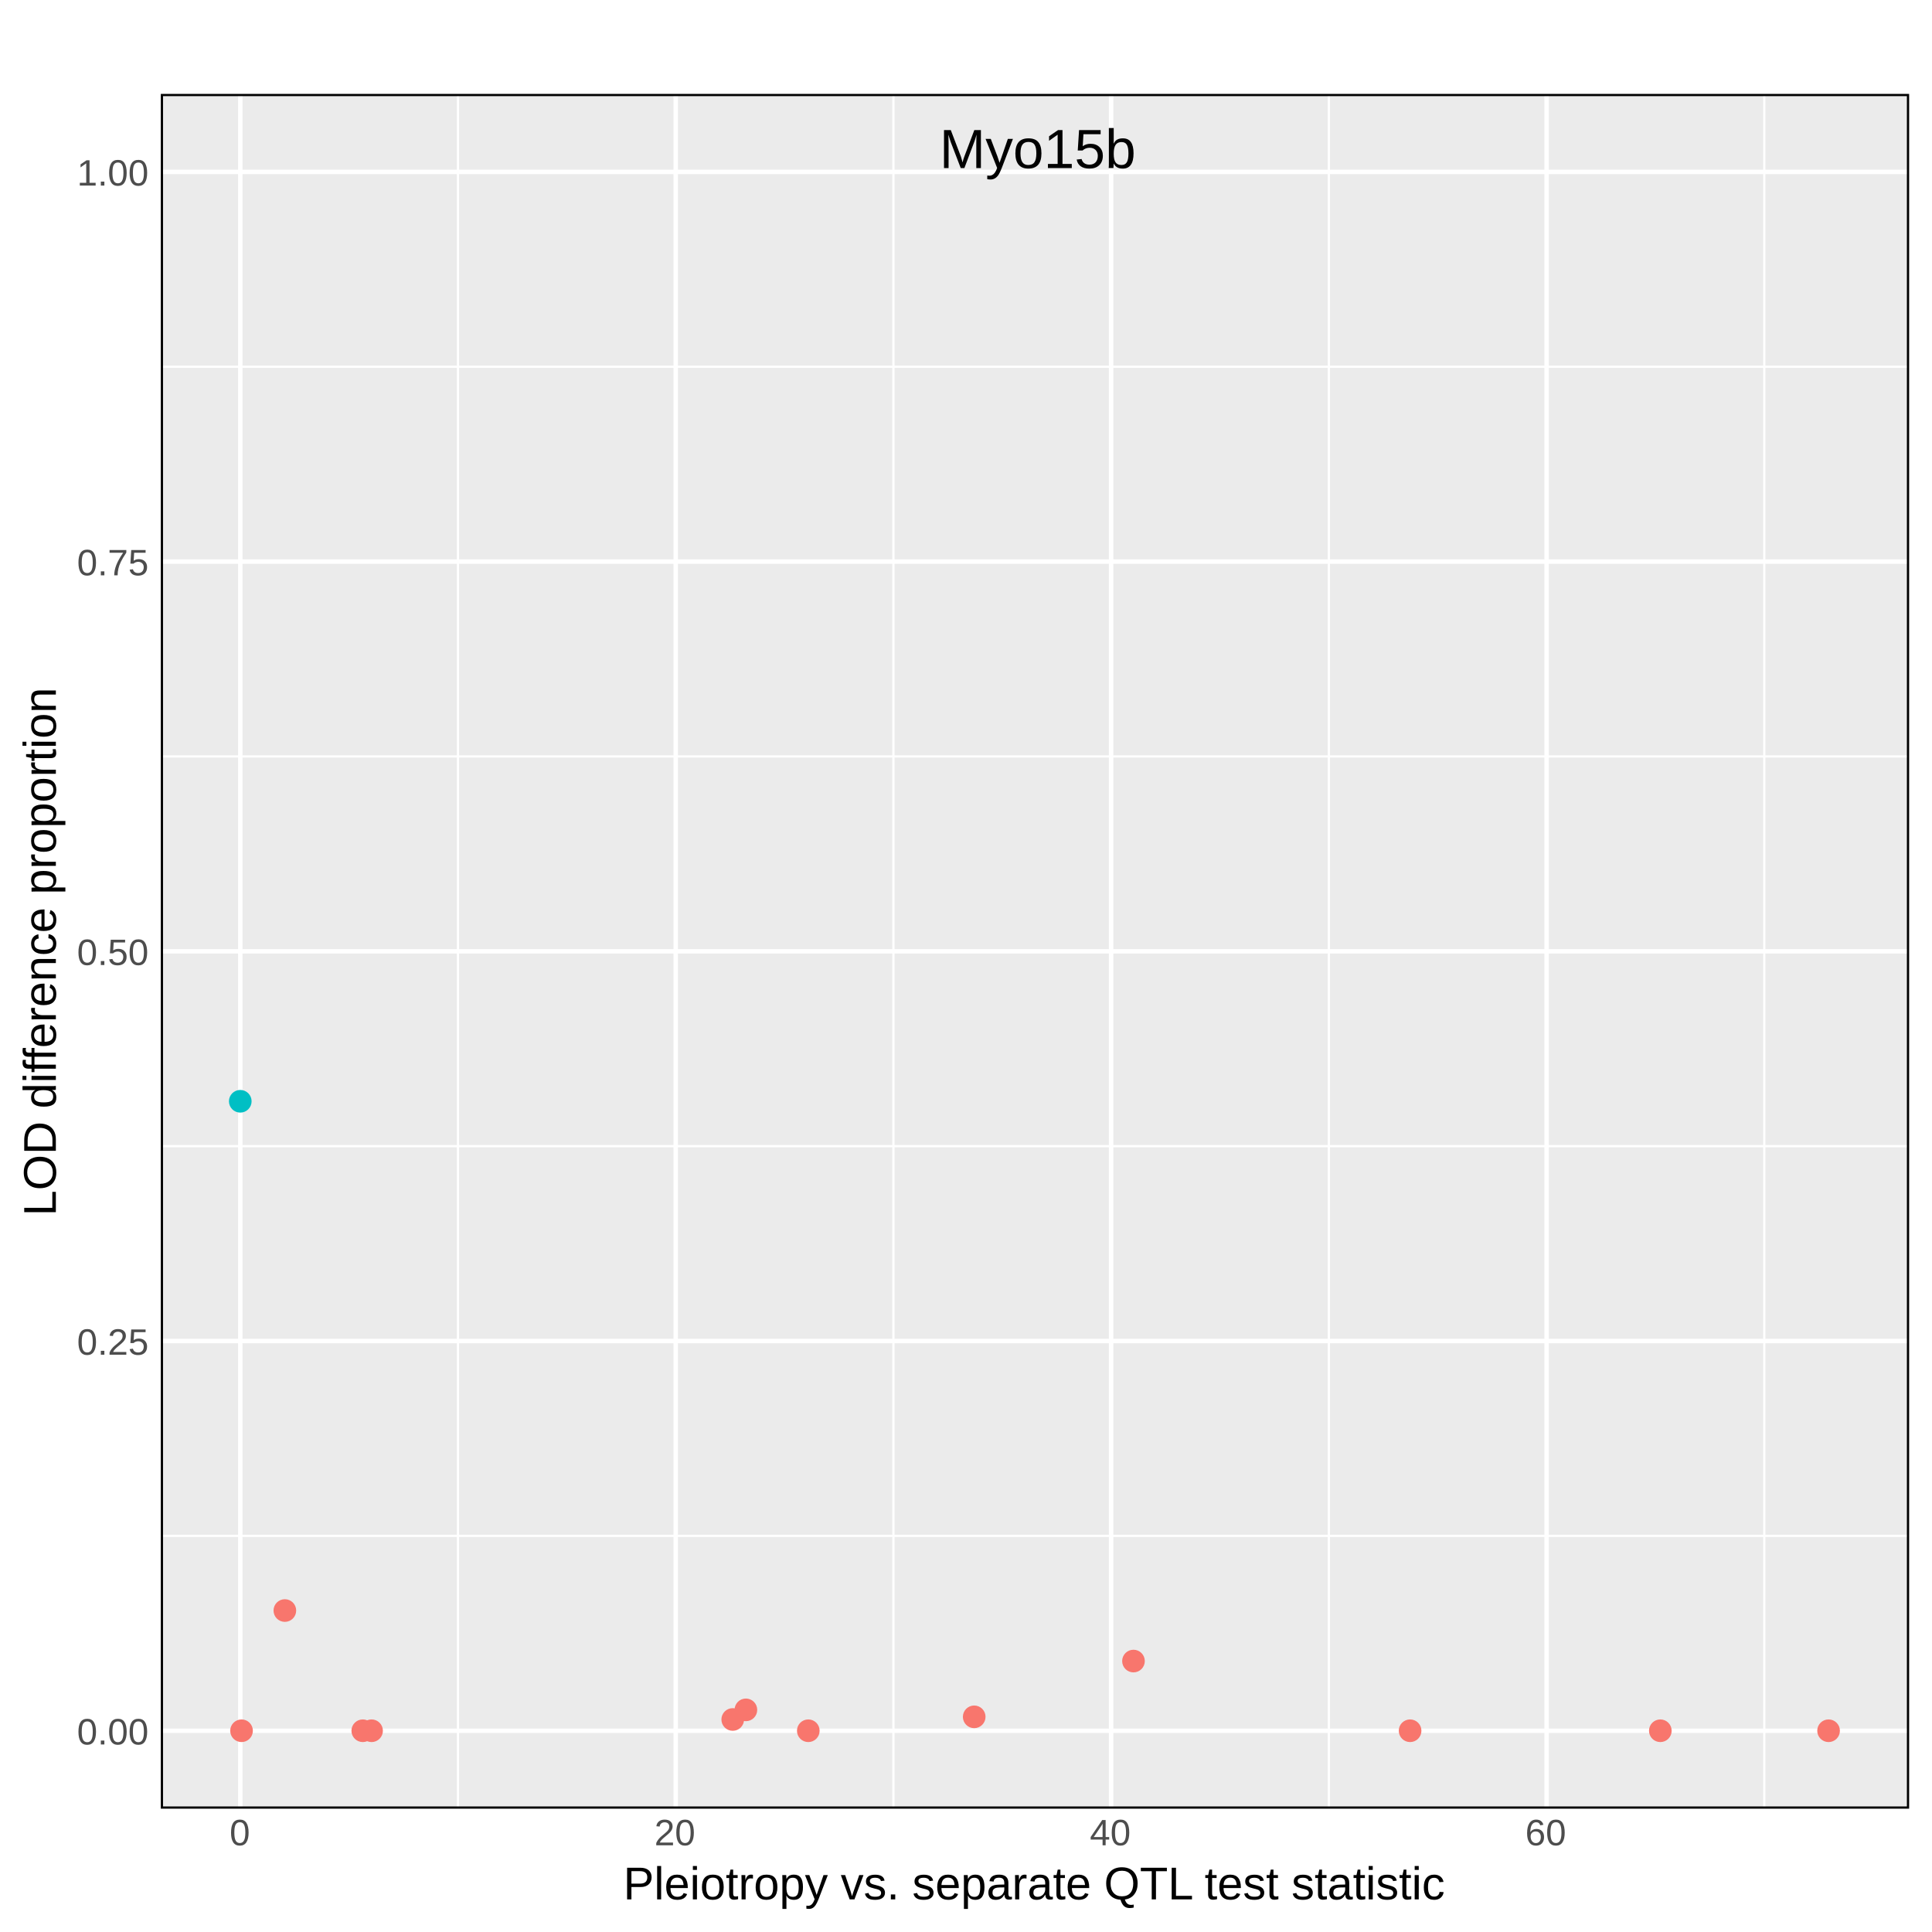
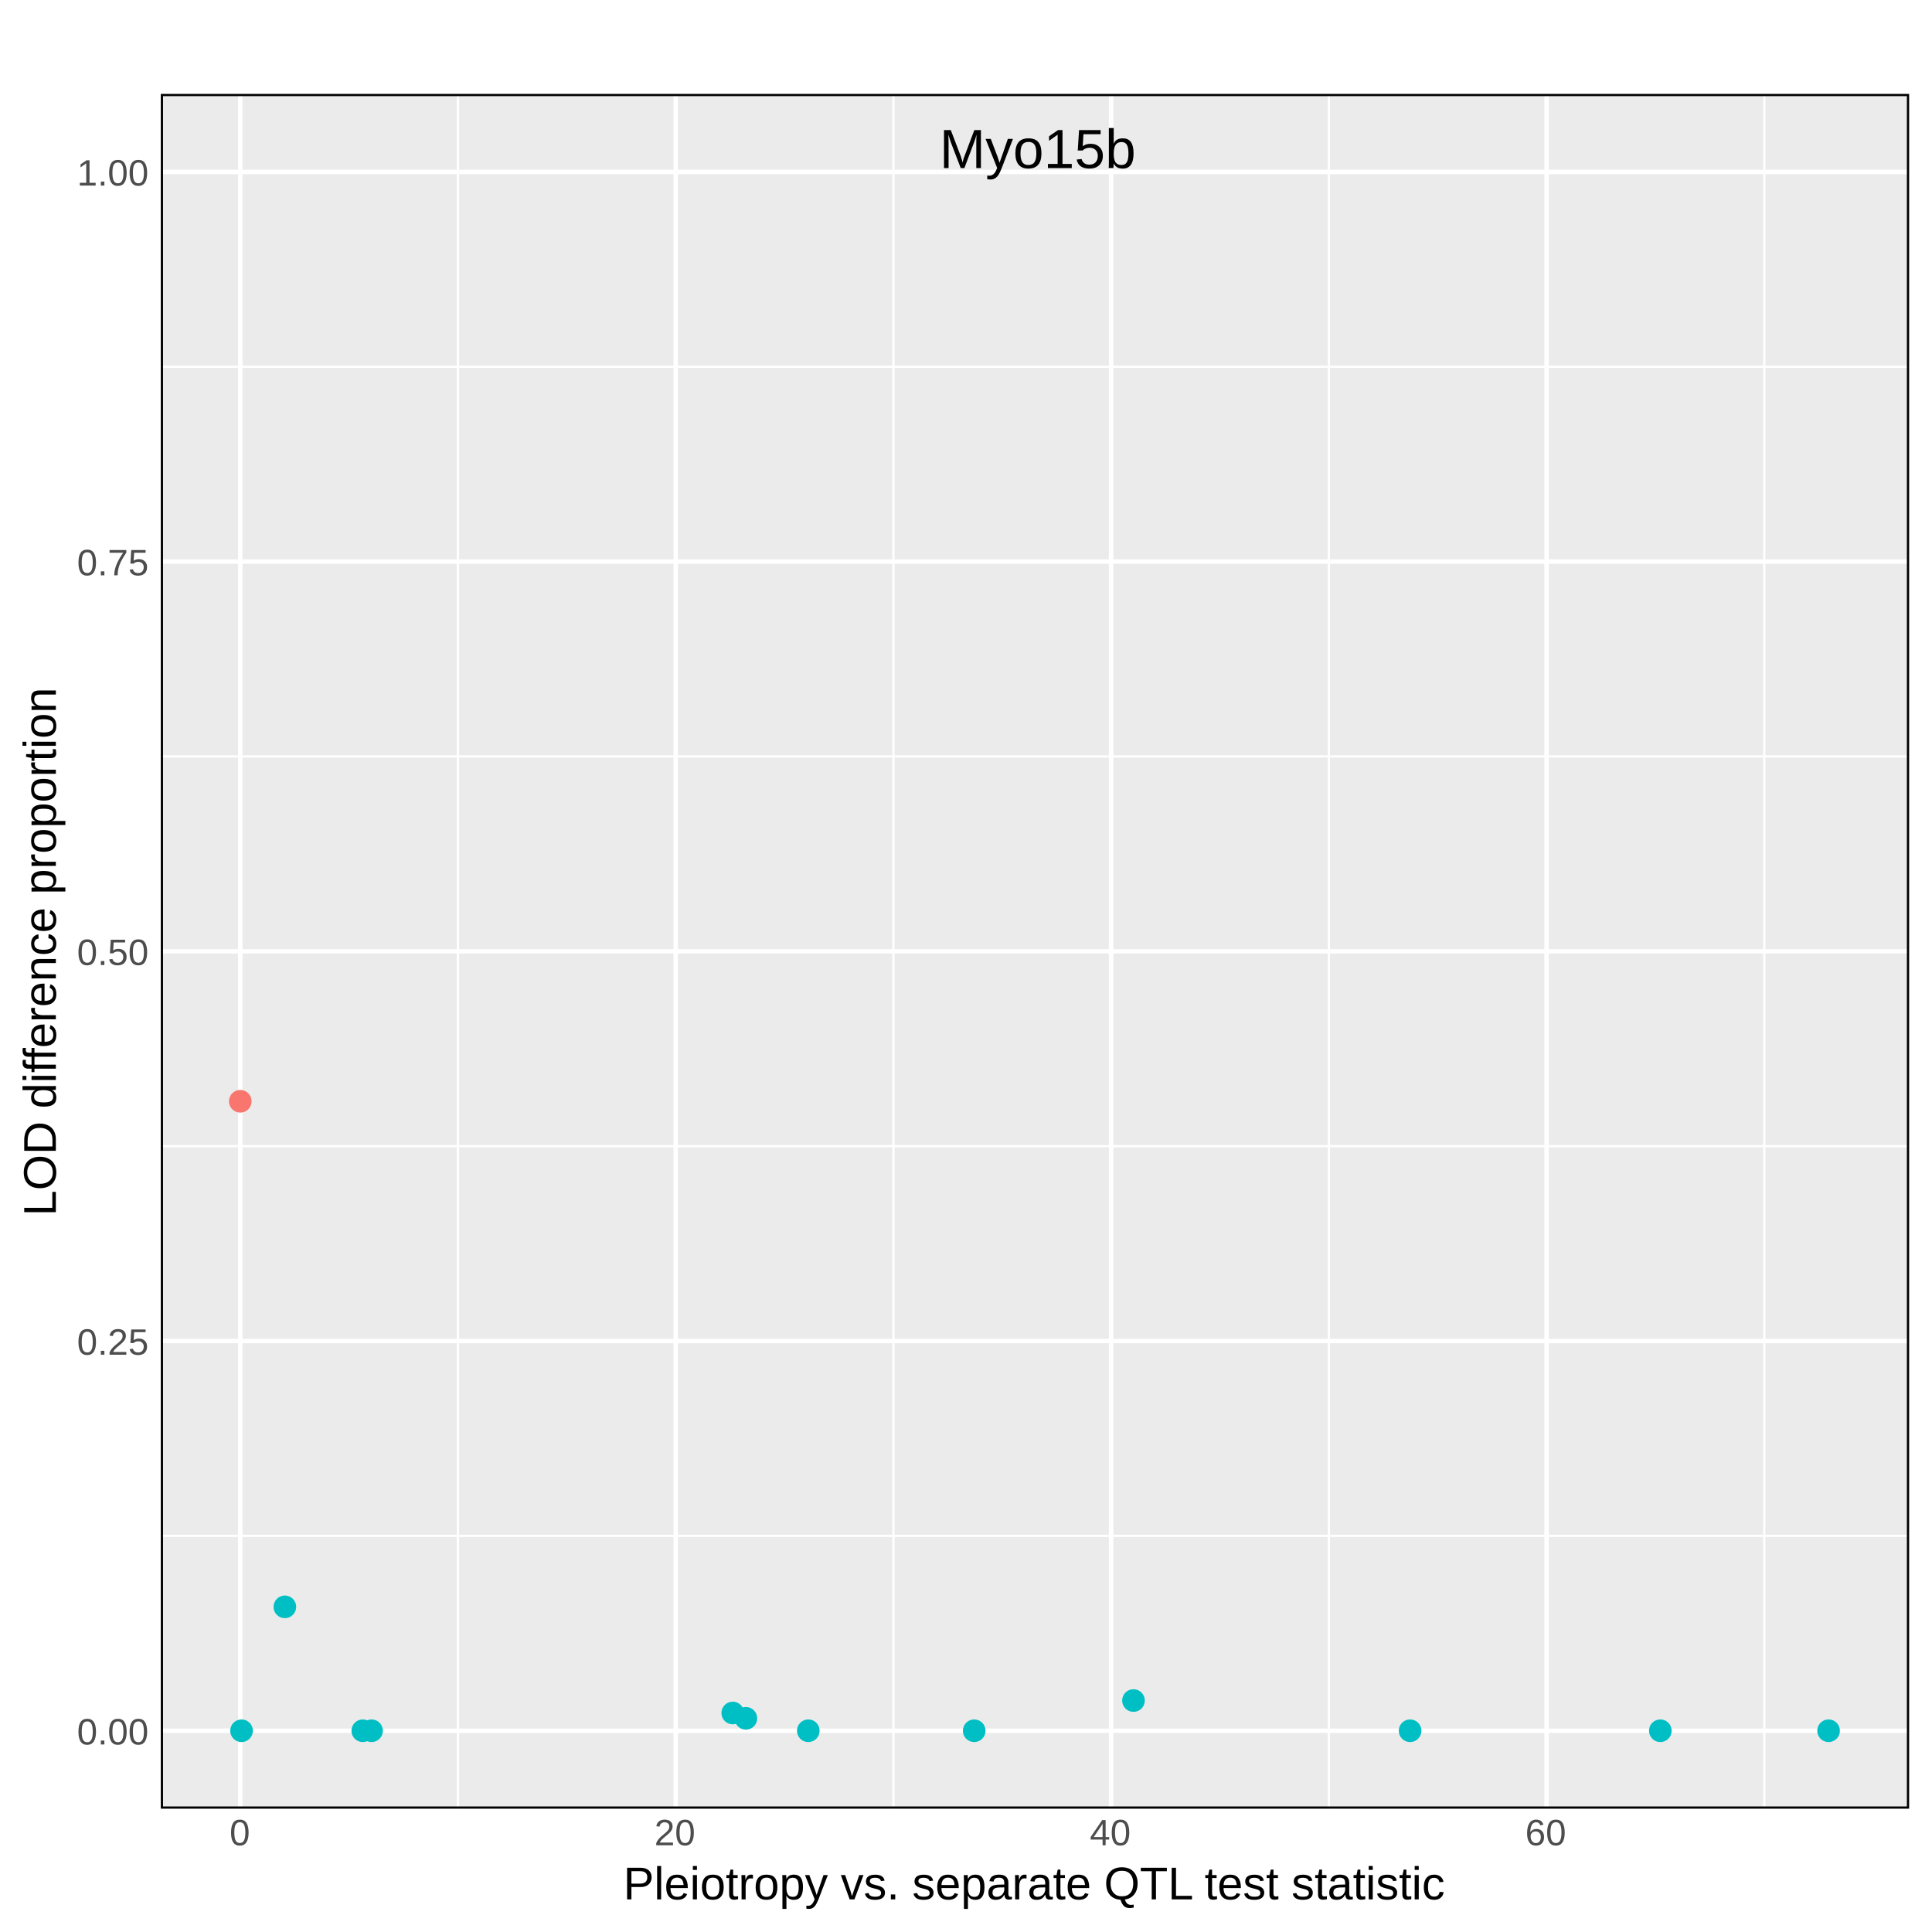
<svg xmlns="http://www.w3.org/2000/svg" viewBox="0 0 504.00 504.00">
  <defs>
    <style type="text/css">
    line, polyline, path, rect, circle {
      fill: none;
      stroke: #000000;
      stroke-linecap: round;
      stroke-linejoin: round;
      stroke-miterlimit: 10.00;
    }
  </style>
  </defs>
  <rect width="100%" height="100%" style="stroke: none; fill: #FFFFFF;" />
  <rect x="0.00" y="0.00" width="504.00" height="504.00" style="stroke-width: 1.16; stroke: #FFFFFF; fill: #FFFFFF;" />
  <defs>
    <clipPath id="cpNDEuOTQ1M3w0OTguMDIyfDQ3MS44M3wyNC41MDI=">
      <rect x="41.95" y="24.50" width="456.08" height="447.33" />
    </clipPath>
  </defs>
  <rect x="41.95" y="24.50" width="456.08" height="447.33" style="stroke-width: 1.16; stroke: none; fill: #EBEBEB;" clip-path="url(#cpNDEuOTQ1M3w0OTguMDIyfDQ3MS44M3wyNC41MDI=)" />
  <polyline points="41.95,400.66 498.02,400.66 " style="stroke-width: 0.58; stroke: #FFFFFF; stroke-linecap: butt;" clip-path="url(#cpNDEuOTQ1M3w0OTguMDIyfDQ3MS44M3wyNC41MDI=)" />
  <polyline points="41.95,299.00 498.02,299.00 " style="stroke-width: 0.58; stroke: #FFFFFF; stroke-linecap: butt;" clip-path="url(#cpNDEuOTQ1M3w0OTguMDIyfDQ3MS44M3wyNC41MDI=)" />
  <polyline points="41.95,197.33 498.02,197.33 " style="stroke-width: 0.58; stroke: #FFFFFF; stroke-linecap: butt;" clip-path="url(#cpNDEuOTQ1M3w0OTguMDIyfDQ3MS44M3wyNC41MDI=)" />
  <polyline points="41.95,95.67 498.02,95.67 " style="stroke-width: 0.58; stroke: #FFFFFF; stroke-linecap: butt;" clip-path="url(#cpNDEuOTQ1M3w0OTguMDIyfDQ3MS44M3wyNC41MDI=)" />
  <polyline points="119.47,471.83 119.47,24.50 " style="stroke-width: 0.58; stroke: #FFFFFF; stroke-linecap: butt;" clip-path="url(#cpNDEuOTQ1M3w0OTguMDIyfDQ3MS44M3wyNC41MDI=)" />
  <polyline points="233.07,471.83 233.07,24.50 " style="stroke-width: 0.58; stroke: #FFFFFF; stroke-linecap: butt;" clip-path="url(#cpNDEuOTQ1M3w0OTguMDIyfDQ3MS44M3wyNC41MDI=)" />
  <polyline points="346.66,471.83 346.66,24.50 " style="stroke-width: 0.58; stroke: #FFFFFF; stroke-linecap: butt;" clip-path="url(#cpNDEuOTQ1M3w0OTguMDIyfDQ3MS44M3wyNC41MDI=)" />
  <polyline points="460.25,471.83 460.25,24.50 " style="stroke-width: 0.58; stroke: #FFFFFF; stroke-linecap: butt;" clip-path="url(#cpNDEuOTQ1M3w0OTguMDIyfDQ3MS44M3wyNC41MDI=)" />
  <polyline points="41.95,451.50 498.02,451.50 " style="stroke-width: 1.16; stroke: #FFFFFF; stroke-linecap: butt;" clip-path="url(#cpNDEuOTQ1M3w0OTguMDIyfDQ3MS44M3wyNC41MDI=)" />
  <polyline points="41.95,349.83 498.02,349.83 " style="stroke-width: 1.16; stroke: #FFFFFF; stroke-linecap: butt;" clip-path="url(#cpNDEuOTQ1M3w0OTguMDIyfDQ3MS44M3wyNC41MDI=)" />
  <polyline points="41.95,248.17 498.02,248.17 " style="stroke-width: 1.16; stroke: #FFFFFF; stroke-linecap: butt;" clip-path="url(#cpNDEuOTQ1M3w0OTguMDIyfDQ3MS44M3wyNC41MDI=)" />
  <polyline points="41.95,146.50 498.02,146.50 " style="stroke-width: 1.16; stroke: #FFFFFF; stroke-linecap: butt;" clip-path="url(#cpNDEuOTQ1M3w0OTguMDIyfDQ3MS44M3wyNC41MDI=)" />
  <polyline points="41.95,44.84 498.02,44.84 " style="stroke-width: 1.16; stroke: #FFFFFF; stroke-linecap: butt;" clip-path="url(#cpNDEuOTQ1M3w0OTguMDIyfDQ3MS44M3wyNC41MDI=)" />
  <polyline points="62.68,471.83 62.68,24.50 " style="stroke-width: 1.16; stroke: #FFFFFF; stroke-linecap: butt;" clip-path="url(#cpNDEuOTQ1M3w0OTguMDIyfDQ3MS44M3wyNC41MDI=)" />
  <polyline points="176.27,471.83 176.27,24.50 " style="stroke-width: 1.16; stroke: #FFFFFF; stroke-linecap: butt;" clip-path="url(#cpNDEuOTQ1M3w0OTguMDIyfDQ3MS44M3wyNC41MDI=)" />
  <polyline points="289.86,471.83 289.86,24.50 " style="stroke-width: 1.16; stroke: #FFFFFF; stroke-linecap: butt;" clip-path="url(#cpNDEuOTQ1M3w0OTguMDIyfDQ3MS44M3wyNC41MDI=)" />
  <polyline points="403.46,471.83 403.46,24.50 " style="stroke-width: 1.16; stroke: #FFFFFF; stroke-linecap: butt;" clip-path="url(#cpNDEuOTQ1M3w0OTguMDIyfDQ3MS44M3wyNC41MDI=)" />
-   <circle cx="194.58" cy="446.05" r="1.95pt" style="stroke-width: 0.71; stroke: #F8766D; fill: #F8766D;" clip-path="url(#cpNDEuOTQ1M3w0OTguMDIyfDQ3MS44M3wyNC41MDI=)" />
-   <circle cx="94.64" cy="451.50" r="1.95pt" style="stroke-width: 0.71; stroke: #F8766D; fill: #F8766D;" clip-path="url(#cpNDEuOTQ1M3w0OTguMDIyfDQ3MS44M3wyNC41MDI=)" />
-   <circle cx="295.69" cy="433.32" r="1.95pt" style="stroke-width: 0.71; stroke: #F8766D; fill: #F8766D;" clip-path="url(#cpNDEuOTQ1M3w0OTguMDIyfDQ3MS44M3wyNC41MDI=)" />
-   <circle cx="62.68" cy="287.29" r="1.95pt" style="stroke-width: 0.71; stroke: #00BFC4; fill: #00BFC4;" clip-path="url(#cpNDEuOTQ1M3w0OTguMDIyfDQ3MS44M3wyNC41MDI=)" />
-   <circle cx="433.13" cy="451.50" r="1.95pt" style="stroke-width: 0.71; stroke: #F8766D; fill: #F8766D;" clip-path="url(#cpNDEuOTQ1M3w0OTguMDIyfDQ3MS44M3wyNC41MDI=)" />
-   <circle cx="63.01" cy="451.50" r="1.95pt" style="stroke-width: 0.71; stroke: #F8766D; fill: #F8766D;" clip-path="url(#cpNDEuOTQ1M3w0OTguMDIyfDQ3MS44M3wyNC41MDI=)" />
-   <circle cx="96.93" cy="451.50" r="1.95pt" style="stroke-width: 0.71; stroke: #F8766D; fill: #F8766D;" clip-path="url(#cpNDEuOTQ1M3w0OTguMDIyfDQ3MS44M3wyNC41MDI=)" />
-   <circle cx="367.85" cy="451.50" r="1.95pt" style="stroke-width: 0.71; stroke: #F8766D; fill: #F8766D;" clip-path="url(#cpNDEuOTQ1M3w0OTguMDIyfDQ3MS44M3wyNC41MDI=)" />
-   <circle cx="254.14" cy="447.87" r="1.95pt" style="stroke-width: 0.71; stroke: #F8766D; fill: #F8766D;" clip-path="url(#cpNDEuOTQ1M3w0OTguMDIyfDQ3MS44M3wyNC41MDI=)" />
-   <circle cx="191.15" cy="448.56" r="1.95pt" style="stroke-width: 0.71; stroke: #F8766D; fill: #F8766D;" clip-path="url(#cpNDEuOTQ1M3w0OTguMDIyfDQ3MS44M3wyNC41MDI=)" />
-   <circle cx="210.86" cy="451.50" r="1.95pt" style="stroke-width: 0.71; stroke: #F8766D; fill: #F8766D;" clip-path="url(#cpNDEuOTQ1M3w0OTguMDIyfDQ3MS44M3wyNC41MDI=)" />
-   <circle cx="74.31" cy="420.14" r="1.95pt" style="stroke-width: 0.71; stroke: #F8766D; fill: #F8766D;" clip-path="url(#cpNDEuOTQ1M3w0OTguMDIyfDQ3MS44M3wyNC41MDI=)" />
-   <circle cx="477.02" cy="451.50" r="1.95pt" style="stroke-width: 0.71; stroke: #F8766D; fill: #F8766D;" clip-path="url(#cpNDEuOTQ1M3w0OTguMDIyfDQ3MS44M3wyNC41MDI=)" />
+   <circle cx="194.58" cy="448.26" r="1.95pt" style="stroke-width: 0.71; stroke: #00BFC4; fill: #00BFC4;" clip-path="url(#cpNDEuOTQ1M3w0OTguMDIyfDQ3MS44M3wyNC41MDI=)" />
+   <circle cx="94.64" cy="451.50" r="1.95pt" style="stroke-width: 0.71; stroke: #00BFC4; fill: #00BFC4;" clip-path="url(#cpNDEuOTQ1M3w0OTguMDIyfDQ3MS44M3wyNC41MDI=)" />
+   <circle cx="295.69" cy="443.62" r="1.95pt" style="stroke-width: 0.71; stroke: #00BFC4; fill: #00BFC4;" clip-path="url(#cpNDEuOTQ1M3w0OTguMDIyfDQ3MS44M3wyNC41MDI=)" />
+   <circle cx="62.68" cy="287.29" r="1.95pt" style="stroke-width: 0.71; stroke: #F8766D; fill: #F8766D;" clip-path="url(#cpNDEuOTQ1M3w0OTguMDIyfDQ3MS44M3wyNC41MDI=)" />
+   <circle cx="433.13" cy="451.50" r="1.95pt" style="stroke-width: 0.71; stroke: #00BFC4; fill: #00BFC4;" clip-path="url(#cpNDEuOTQ1M3w0OTguMDIyfDQ3MS44M3wyNC41MDI=)" />
+   <circle cx="63.01" cy="451.50" r="1.95pt" style="stroke-width: 0.71; stroke: #00BFC4; fill: #00BFC4;" clip-path="url(#cpNDEuOTQ1M3w0OTguMDIyfDQ3MS44M3wyNC41MDI=)" />
+   <circle cx="96.93" cy="451.50" r="1.95pt" style="stroke-width: 0.71; stroke: #00BFC4; fill: #00BFC4;" clip-path="url(#cpNDEuOTQ1M3w0OTguMDIyfDQ3MS44M3wyNC41MDI=)" />
+   <circle cx="367.85" cy="451.50" r="1.95pt" style="stroke-width: 0.71; stroke: #00BFC4; fill: #00BFC4;" clip-path="url(#cpNDEuOTQ1M3w0OTguMDIyfDQ3MS44M3wyNC41MDI=)" />
+   <circle cx="254.14" cy="451.50" r="1.95pt" style="stroke-width: 0.71; stroke: #00BFC4; fill: #00BFC4;" clip-path="url(#cpNDEuOTQ1M3w0OTguMDIyfDQ3MS44M3wyNC41MDI=)" />
+   <circle cx="191.15" cy="446.87" r="1.95pt" style="stroke-width: 0.71; stroke: #00BFC4; fill: #00BFC4;" clip-path="url(#cpNDEuOTQ1M3w0OTguMDIyfDQ3MS44M3wyNC41MDI=)" />
+   <circle cx="210.86" cy="451.50" r="1.95pt" style="stroke-width: 0.71; stroke: #00BFC4; fill: #00BFC4;" clip-path="url(#cpNDEuOTQ1M3w0OTguMDIyfDQ3MS44M3wyNC41MDI=)" />
+   <circle cx="74.31" cy="419.18" r="1.95pt" style="stroke-width: 0.71; stroke: #00BFC4; fill: #00BFC4;" clip-path="url(#cpNDEuOTQ1M3w0OTguMDIyfDQ3MS44M3wyNC41MDI=)" />
+   <circle cx="477.02" cy="451.50" r="1.95pt" style="stroke-width: 0.71; stroke: #00BFC4; fill: #00BFC4;" clip-path="url(#cpNDEuOTQ1M3w0OTguMDIyfDQ3MS44M3wyNC41MDI=)" />
  <rect x="41.95" y="24.50" width="456.08" height="447.33" style="stroke-width: 1.16;" clip-path="url(#cpNDEuOTQ1M3w0OTguMDIyfDQ3MS44M3wyNC41MDI=)" />
  <defs>
    <clipPath id="cpMHw1MDR8NTA0fDA=">
      <rect x="0.00" y="0.00" width="504.00" height="504.00" />
    </clipPath>
  </defs>
  <g clip-path="url(#cpMHw1MDR8NTA0fDA=)">
    <text x="20.09" y="455.08" style="font-size: 9.60px; fill: #4D4D4D; font-family: Arial;" textLength="19.46px" lengthAdjust="spacingAndGlyphs">0.00</text>
  </g>
  <g clip-path="url(#cpMHw1MDR8NTA0fDA=)">
    <text x="20.09" y="353.41" style="font-size: 9.60px; fill: #4D4D4D; font-family: Arial;" textLength="19.46px" lengthAdjust="spacingAndGlyphs">0.25</text>
  </g>
  <g clip-path="url(#cpMHw1MDR8NTA0fDA=)">
    <text x="20.09" y="251.74" style="font-size: 9.60px; fill: #4D4D4D; font-family: Arial;" textLength="19.46px" lengthAdjust="spacingAndGlyphs">0.50</text>
  </g>
  <g clip-path="url(#cpMHw1MDR8NTA0fDA=)">
    <text x="20.09" y="150.08" style="font-size: 9.60px; fill: #4D4D4D; font-family: Arial;" textLength="19.46px" lengthAdjust="spacingAndGlyphs">0.75</text>
  </g>
  <g clip-path="url(#cpMHw1MDR8NTA0fDA=)">
    <text x="20.09" y="48.41" style="font-size: 9.60px; fill: #4D4D4D; font-family: Arial;" textLength="19.46px" lengthAdjust="spacingAndGlyphs">1.00</text>
  </g>
  <polyline points="41.95,451.50 41.95,451.50 " style="stroke-width: 1.16; stroke: #333333; stroke-linecap: butt;" clip-path="url(#cpMHw1MDR8NTA0fDA=)" />
  <polyline points="41.95,349.83 41.95,349.83 " style="stroke-width: 1.16; stroke: #333333; stroke-linecap: butt;" clip-path="url(#cpMHw1MDR8NTA0fDA=)" />
  <polyline points="41.95,248.17 41.95,248.17 " style="stroke-width: 1.16; stroke: #333333; stroke-linecap: butt;" clip-path="url(#cpMHw1MDR8NTA0fDA=)" />
  <polyline points="41.95,146.50 41.95,146.50 " style="stroke-width: 1.16; stroke: #333333; stroke-linecap: butt;" clip-path="url(#cpMHw1MDR8NTA0fDA=)" />
  <polyline points="41.95,44.84 41.95,44.84 " style="stroke-width: 1.16; stroke: #333333; stroke-linecap: butt;" clip-path="url(#cpMHw1MDR8NTA0fDA=)" />
  <polyline points="62.68,471.83 62.68,471.83 " style="stroke-width: 1.16; stroke: #333333; stroke-linecap: butt;" clip-path="url(#cpMHw1MDR8NTA0fDA=)" />
  <polyline points="176.27,471.83 176.27,471.83 " style="stroke-width: 1.16; stroke: #333333; stroke-linecap: butt;" clip-path="url(#cpMHw1MDR8NTA0fDA=)" />
  <polyline points="289.86,471.83 289.86,471.83 " style="stroke-width: 1.16; stroke: #333333; stroke-linecap: butt;" clip-path="url(#cpMHw1MDR8NTA0fDA=)" />
  <polyline points="403.46,471.83 403.46,471.83 " style="stroke-width: 1.16; stroke: #333333; stroke-linecap: butt;" clip-path="url(#cpMHw1MDR8NTA0fDA=)" />
  <g clip-path="url(#cpMHw1MDR8NTA0fDA=)">
    <text x="59.90" y="481.38" style="font-size: 9.60px; fill: #4D4D4D; font-family: Arial;" textLength="5.56px" lengthAdjust="spacingAndGlyphs">0</text>
  </g>
  <g clip-path="url(#cpMHw1MDR8NTA0fDA=)">
    <text x="170.71" y="481.38" style="font-size: 9.60px; fill: #4D4D4D; font-family: Arial;" textLength="11.12px" lengthAdjust="spacingAndGlyphs">20</text>
  </g>
  <g clip-path="url(#cpMHw1MDR8NTA0fDA=)">
    <text x="284.30" y="481.38" style="font-size: 9.60px; fill: #4D4D4D; font-family: Arial;" textLength="11.12px" lengthAdjust="spacingAndGlyphs">40</text>
  </g>
  <g clip-path="url(#cpMHw1MDR8NTA0fDA=)">
    <text x="397.89" y="481.38" style="font-size: 9.60px; fill: #4D4D4D; font-family: Arial;" textLength="11.12px" lengthAdjust="spacingAndGlyphs">60</text>
  </g>
  <g clip-path="url(#cpMHw1MDR8NTA0fDA=)">
    <text x="162.61" y="495.49" style="font-size: 12.00px; font-family: Arial;" textLength="214.75px" lengthAdjust="spacingAndGlyphs">Pleiotropy vs. separate QTL test statistic</text>
  </g>
  <g clip-path="url(#cpMHw1MDR8NTA0fDA=)">
    <text transform="translate(14.57,317.20) rotate(-90)" style="font-size: 12.00px; font-family: Arial;" textLength="138.08px" lengthAdjust="spacingAndGlyphs">LOD difference proportion</text>
  </g>
  <g clip-path="url(#cpMHw1MDR8NTA0fDA=)">
    <text x="245.08" y="43.84" style="font-size: 14.40px; font-family: Arial;" textLength="49.81px" lengthAdjust="spacingAndGlyphs">Myo15b</text>
  </g>
</svg>
